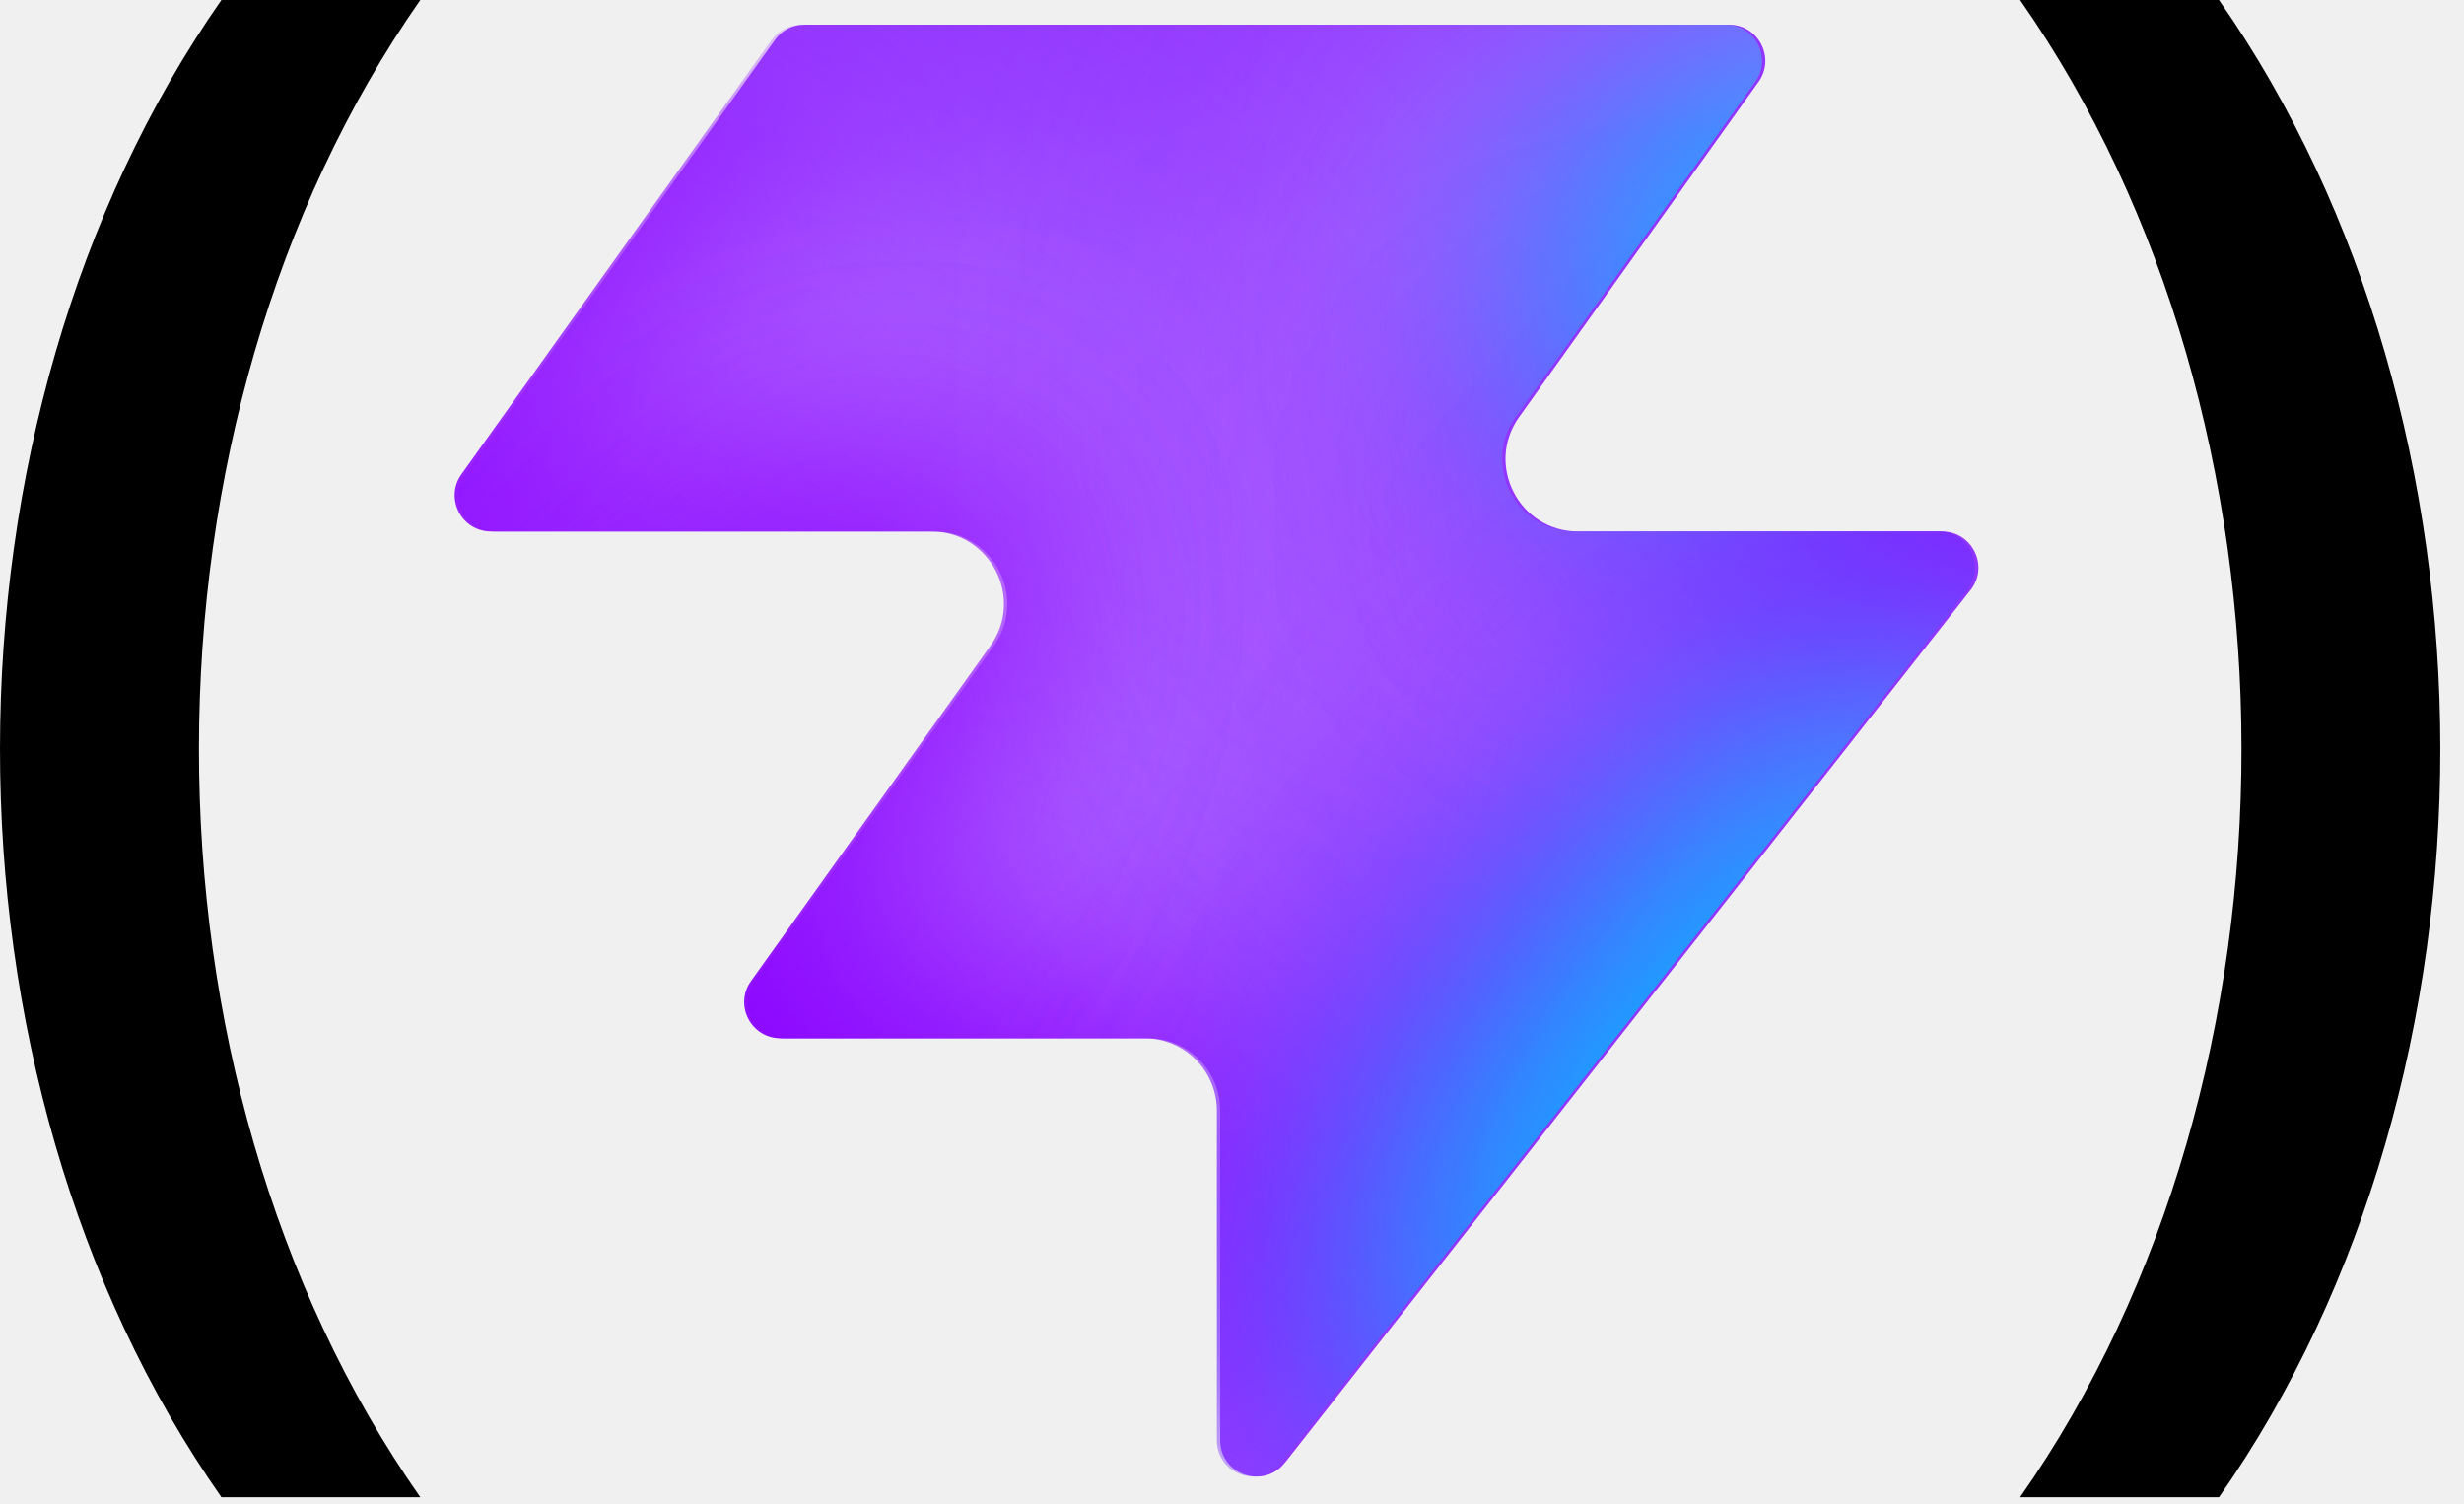
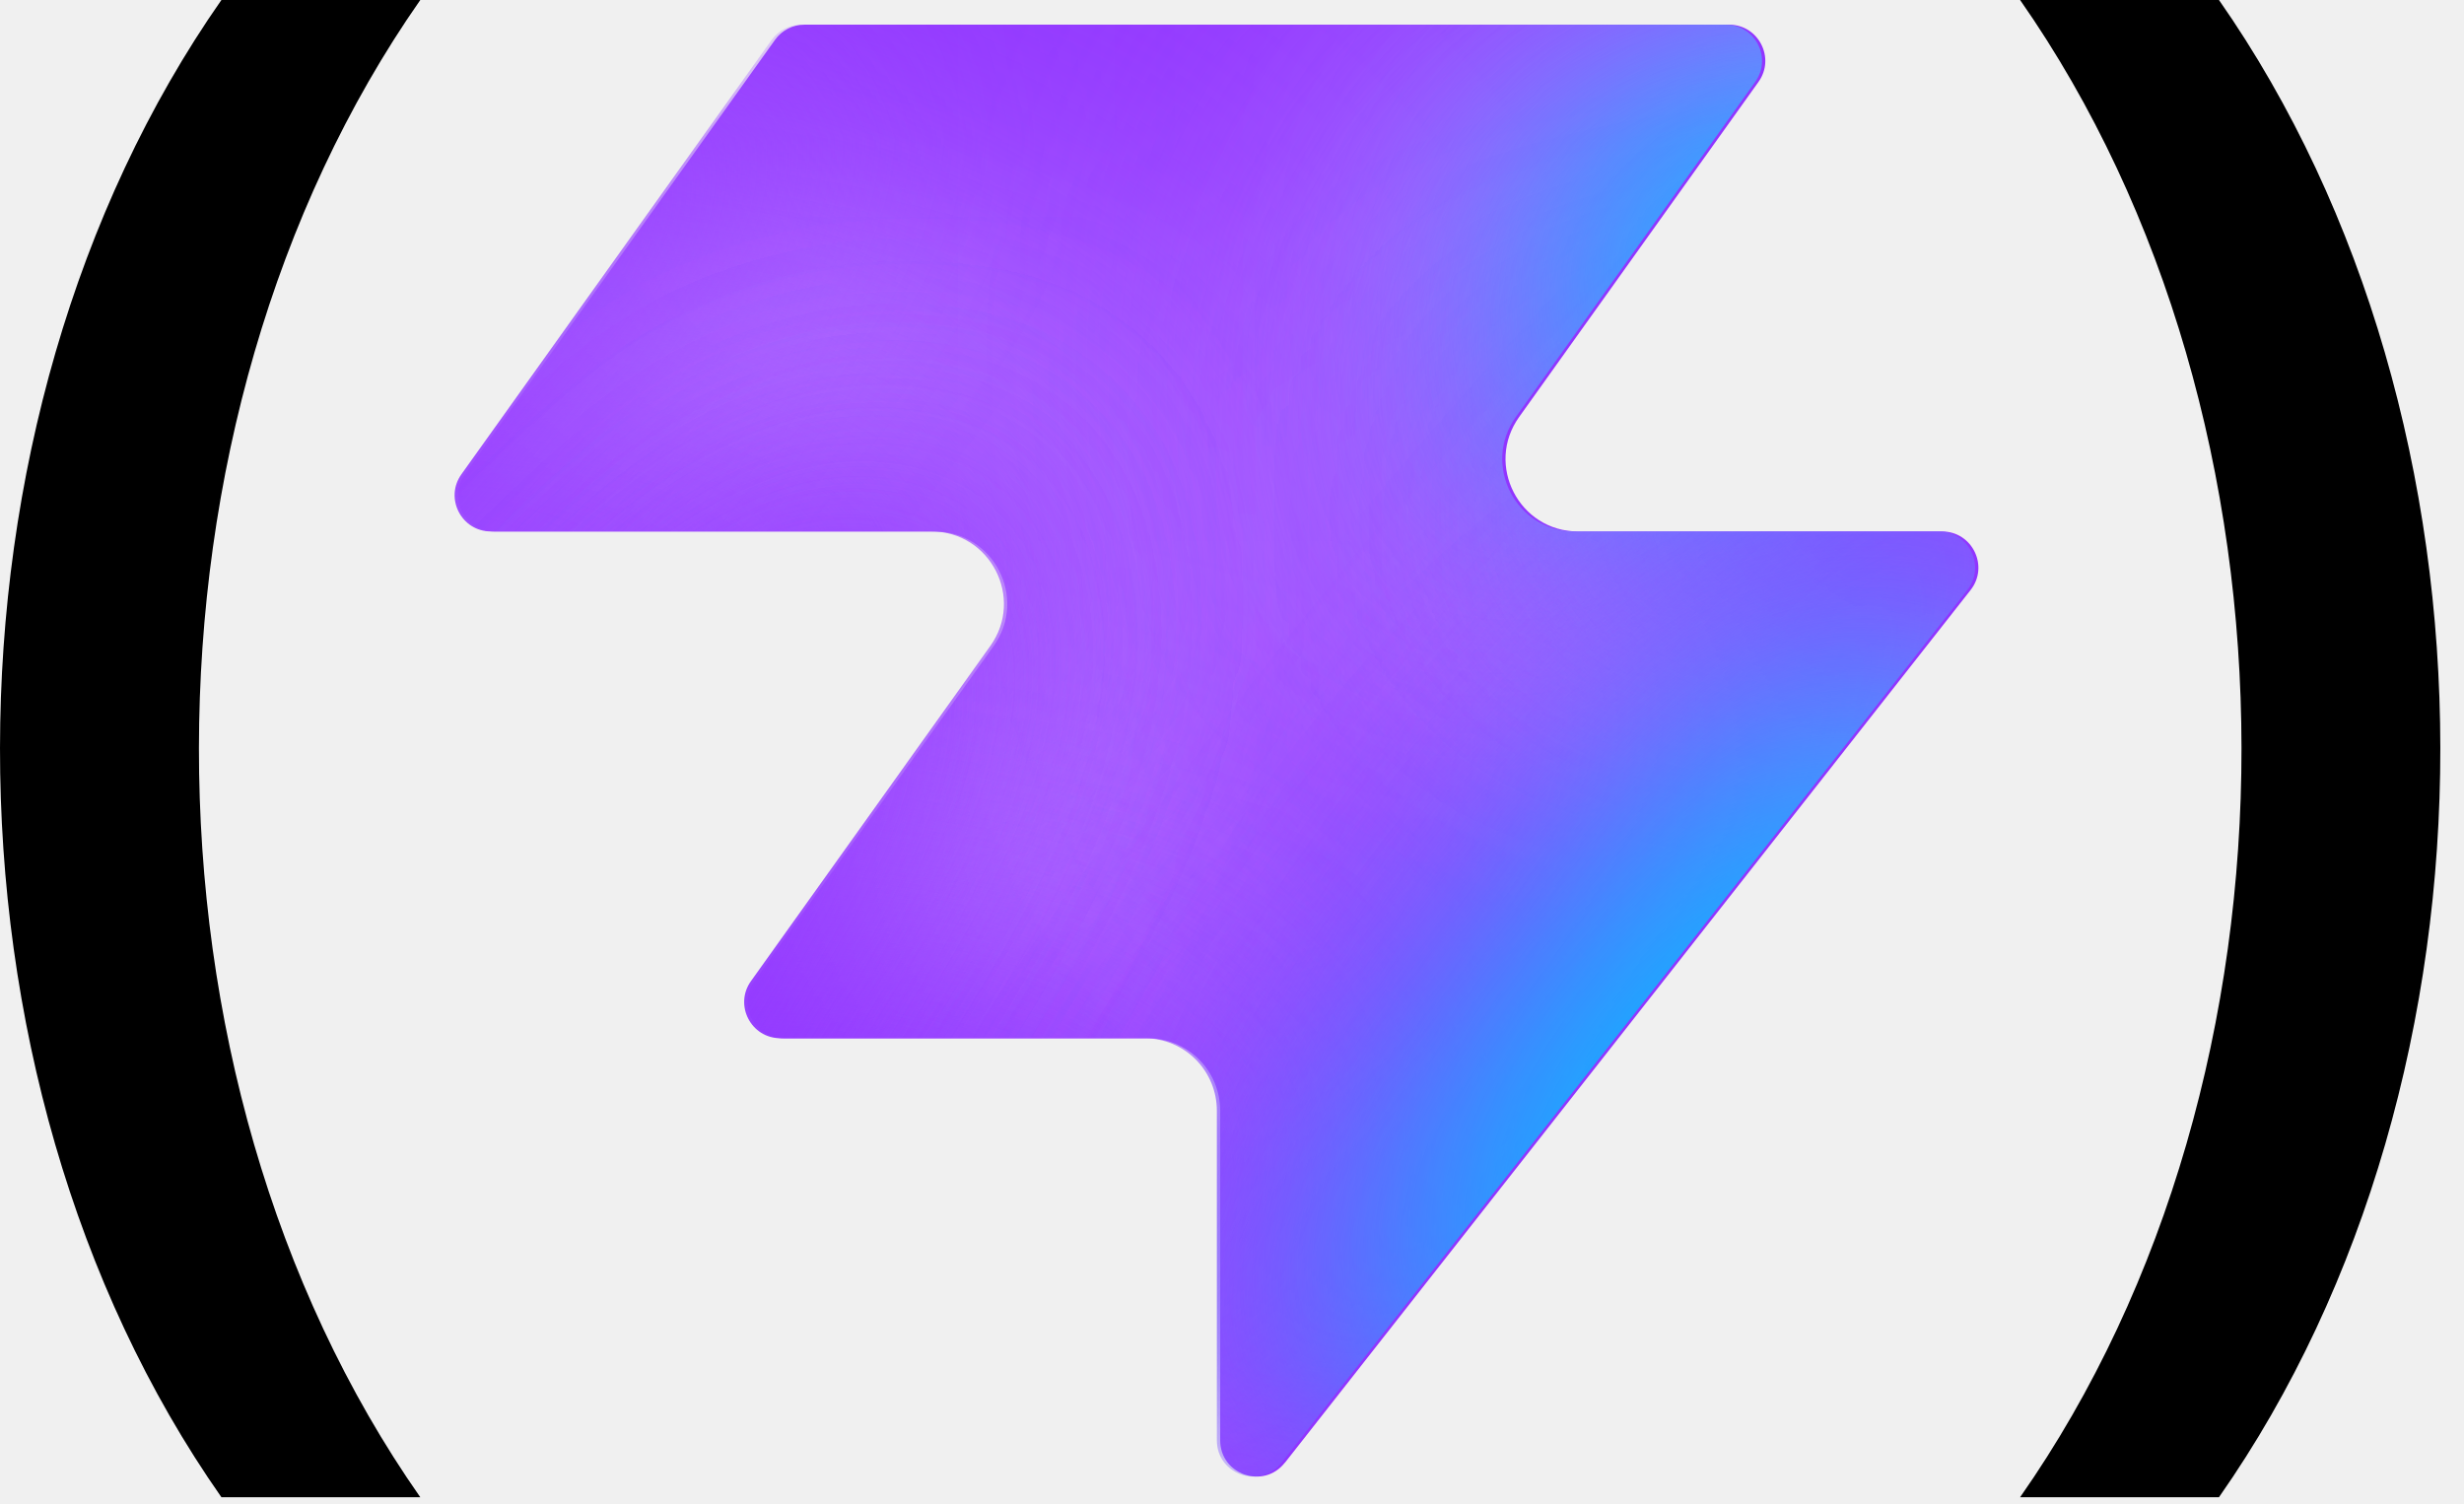
<svg xmlns="http://www.w3.org/2000/svg" width="77" height="47" fill="none" aria-labelledby="vite-logo-title" viewBox="0 0 77 47">
  <style>.parenthesis{fill:#000}@media (prefers-color-scheme:dark){.parenthesis{fill:#fff}}</style>
  <path fill="#9135ff" d="M40.151 45.71c-.663.844-2.02.374-2.02-.699V34.708a2.26 2.26 0 0 0-2.262-2.262H24.493c-.92 0-1.457-1.04-.92-1.788l7.479-10.471c1.07-1.498 0-3.578-1.842-3.578H15.443c-.92 0-1.456-1.04-.92-1.788l9.696-13.576c.213-.297.556-.474.92-.474h28.894c.92 0 1.456 1.04.92 1.788l-7.48 10.472c-1.07 1.497 0 3.578 1.842 3.578h11.376c.944 0 1.474 1.087.89 1.83L40.153 45.712z" />
  <mask id="a" width="48" height="47" x="14" y="0" maskUnits="userSpaceOnUse" style="mask-type:alpha">
    <path fill="#000" d="M40.047 45.71c-.663.843-2.02.374-2.02-.699V34.708a2.26 2.26 0 0 0-2.262-2.262H24.389c-.92 0-1.457-1.04-.92-1.788l7.479-10.472c1.07-1.497 0-3.578-1.842-3.578H15.34c-.92 0-1.456-1.04-.92-1.788l9.696-13.575c.213-.297.556-.474.92-.474H53.93c.92 0 1.456 1.04.92 1.788L47.37 13.03c-1.07 1.498 0 3.578 1.842 3.578h11.376c.944 0 1.474 1.088.89 1.831L40.049 45.712z" />
  </mask>
  <g mask="url(#a)">
    <g filter="url(#b)">
      <ellipse cx="5.508" cy="14.704" fill="#eee6ff" rx="5.508" ry="14.704" transform="rotate(269.814 20.96 11.29)scale(-1 1)" />
    </g>
    <g filter="url(#c)">
      <ellipse cx="10.399" cy="29.851" fill="#eee6ff" rx="10.399" ry="29.851" transform="rotate(89.814 -16.902 -8.275)scale(1 -1)" />
    </g>
    <g filter="url(#d)">
-       <ellipse cx="5.508" cy="30.487" fill="#8900ff" rx="5.508" ry="30.487" transform="rotate(89.814 -19.197 -7.127)scale(1 -1)" />
+       <ellipse cx="5.508" cy="30.487" fill="#9135ff" rx="5.508" ry="30.487" transform="rotate(89.814 -19.197 -7.127)scale(1 -1)" />
    </g>
    <g filter="url(#e)">
-       <ellipse cx="5.508" cy="30.599" fill="#8900ff" rx="5.508" ry="30.599" transform="rotate(89.814 -25.928 4.177)scale(1 -1)" />
+       <ellipse cx="5.508" cy="30.599" fill="#9135ff" rx="5.508" ry="30.599" transform="rotate(89.814 -25.928 4.177)scale(1 -1)" />
    </g>
    <g filter="url(#f)">
-       <ellipse cx="5.508" cy="30.599" fill="#8900ff" rx="5.508" ry="30.599" transform="rotate(89.814 -25.738 5.52)scale(1 -1)" />
+       <ellipse cx="5.508" cy="30.599" fill="#9135ff" rx="5.508" ry="30.599" transform="rotate(89.814 -25.738 5.52)scale(1 -1)" />
    </g>
    <g filter="url(#g)">
      <ellipse cx="14.072" cy="22.078" fill="#eee6ff" rx="14.072" ry="22.078" transform="rotate(93.35 31.245 55.578)scale(-1 1)" />
    </g>
    <g filter="url(#h)">
-       <ellipse cx="3.47" cy="21.501" fill="#8900ff" rx="3.47" ry="21.501" transform="rotate(89.009 35.419 55.202)scale(-1 1)" />
+       <ellipse cx="3.47" cy="21.501" fill="#9135ff" rx="3.47" ry="21.501" transform="rotate(89.009 35.419 55.202)scale(-1 1)" />
    </g>
    <g filter="url(#i)">
-       <ellipse cx="3.47" cy="21.501" fill="#8900ff" rx="3.47" ry="21.501" transform="rotate(89.009 35.419 55.202)scale(-1 1)" />
+       <ellipse cx="3.47" cy="21.501" fill="#9135ff" rx="3.47" ry="21.501" transform="rotate(89.009 35.419 55.202)scale(-1 1)" />
    </g>
    <g filter="url(#j)">
-       <ellipse cx="14.592" cy="9.743" fill="#8900ff" rx="4.407" ry="29.108" transform="rotate(39.51 14.592 9.743)" />
+       <ellipse cx="14.592" cy="9.743" fill="#9135ff" rx="4.407" ry="29.108" transform="rotate(39.51 14.592 9.743)" />
    </g>
    <g filter="url(#k)">
-       <ellipse cx="61.728" cy="-5.321" fill="#8900ff" rx="4.407" ry="29.108" transform="rotate(37.892 61.728 -5.32)" />
+       <ellipse cx="61.728" cy="-5.321" fill="#9135ff" rx="4.407" ry="29.108" transform="rotate(37.892 61.728 -5.32)" />
    </g>
    <g filter="url(#l)">
      <ellipse cx="55.618" cy="7.104" fill="#00c2ff" rx="5.971" ry="9.665" transform="rotate(37.892 55.618 7.104)" />
    </g>
    <g filter="url(#m)">
-       <ellipse cx="12.326" cy="39.103" fill="#8900ff" rx="4.407" ry="29.108" transform="rotate(37.892 12.326 39.103)" />
+       <ellipse cx="12.326" cy="39.103" fill="#9135ff" rx="4.407" ry="29.108" transform="rotate(37.892 12.326 39.103)" />
    </g>
    <g filter="url(#n)">
-       <ellipse cx="12.326" cy="39.103" fill="#8900ff" rx="4.407" ry="29.108" transform="rotate(37.892 12.326 39.103)" />
+       <ellipse cx="12.326" cy="39.103" fill="#9135ff" rx="4.407" ry="29.108" transform="rotate(37.892 12.326 39.103)" />
    </g>
    <g filter="url(#o)">
-       <ellipse cx="49.857" cy="30.678" fill="#8900ff" rx="4.407" ry="29.108" transform="rotate(37.892 49.857 30.678)" />
+       <ellipse cx="49.857" cy="30.678" fill="#9135ff" rx="4.407" ry="29.108" transform="rotate(37.892 49.857 30.678)" />
    </g>
    <g filter="url(#p)">
      <ellipse cx="52.623" cy="33.171" fill="#00c2ff" rx="5.971" ry="15.297" transform="rotate(37.892 52.623 33.17)" />
    </g>
  </g>
  <path d="M6.919 0c-9.198 13.166-9.252 33.575 0 46.789h6.215c-9.25-13.214-9.196-33.623 0-46.789zm62.424 0h-6.215c9.198 13.166 9.252 33.575 0 46.789h6.215c9.25-13.214 9.196-33.623 0-46.789" class="parenthesis" />
  <defs>
    <filter id="b" width="60.045" height="41.654" x="-5.564" y="16.92" color-interpolation-filters="sRGB" filterUnits="userSpaceOnUse">
      <feFlood flood-opacity="0" result="BackgroundImageFix" />
      <feBlend in="SourceGraphic" in2="BackgroundImageFix" result="shape" />
      <feGaussianBlur result="effect1_foregroundBlur_2002_17286" stdDeviation="7.659" />
    </filter>
    <filter id="c" width="90.34" height="51.437" x="-40.407" y="-6.762" color-interpolation-filters="sRGB" filterUnits="userSpaceOnUse">
      <feFlood flood-opacity="0" result="BackgroundImageFix" />
      <feBlend in="SourceGraphic" in2="BackgroundImageFix" result="shape" />
      <feGaussianBlur result="effect1_foregroundBlur_2002_17286" stdDeviation="7.659" />
    </filter>
    <filter id="d" width="79.355" height="29.4" x="-35.435" y="2.801" color-interpolation-filters="sRGB" filterUnits="userSpaceOnUse">
      <feFlood flood-opacity="0" result="BackgroundImageFix" />
      <feBlend in="SourceGraphic" in2="BackgroundImageFix" result="shape" />
      <feGaussianBlur result="effect1_foregroundBlur_2002_17286" stdDeviation="4.596" />
    </filter>
    <filter id="e" width="79.579" height="29.4" x="-30.84" y="20.8" color-interpolation-filters="sRGB" filterUnits="userSpaceOnUse">
      <feFlood flood-opacity="0" result="BackgroundImageFix" />
      <feBlend in="SourceGraphic" in2="BackgroundImageFix" result="shape" />
      <feGaussianBlur result="effect1_foregroundBlur_2002_17286" stdDeviation="4.596" />
    </filter>
    <filter id="f" width="79.579" height="29.4" x="-29.307" y="21.949" color-interpolation-filters="sRGB" filterUnits="userSpaceOnUse">
      <feFlood flood-opacity="0" result="BackgroundImageFix" />
      <feBlend in="SourceGraphic" in2="BackgroundImageFix" result="shape" />
      <feGaussianBlur result="effect1_foregroundBlur_2002_17286" stdDeviation="4.596" />
    </filter>
    <filter id="g" width="74.749" height="58.852" x="29.961" y="-17.13" color-interpolation-filters="sRGB" filterUnits="userSpaceOnUse">
      <feFlood flood-opacity="0" result="BackgroundImageFix" />
      <feBlend in="SourceGraphic" in2="BackgroundImageFix" result="shape" />
      <feGaussianBlur result="effect1_foregroundBlur_2002_17286" stdDeviation="7.659" />
    </filter>
    <filter id="h" width="61.377" height="25.362" x="37.754" y="3.055" color-interpolation-filters="sRGB" filterUnits="userSpaceOnUse">
      <feFlood flood-opacity="0" result="BackgroundImageFix" />
      <feBlend in="SourceGraphic" in2="BackgroundImageFix" result="shape" />
      <feGaussianBlur result="effect1_foregroundBlur_2002_17286" stdDeviation="4.596" />
    </filter>
    <filter id="i" width="61.377" height="25.362" x="37.754" y="3.055" color-interpolation-filters="sRGB" filterUnits="userSpaceOnUse">
      <feFlood flood-opacity="0" result="BackgroundImageFix" />
      <feBlend in="SourceGraphic" in2="BackgroundImageFix" result="shape" />
      <feGaussianBlur result="effect1_foregroundBlur_2002_17286" stdDeviation="4.596" />
    </filter>
    <filter id="j" width="56.045" height="63.649" x="-13.43" y="-22.082" color-interpolation-filters="sRGB" filterUnits="userSpaceOnUse">
      <feFlood flood-opacity="0" result="BackgroundImageFix" />
      <feBlend in="SourceGraphic" in2="BackgroundImageFix" result="shape" />
      <feGaussianBlur result="effect1_foregroundBlur_2002_17286" stdDeviation="4.596" />
    </filter>
    <filter id="k" width="54.814" height="64.646" x="34.321" y="-37.644" color-interpolation-filters="sRGB" filterUnits="userSpaceOnUse">
      <feFlood flood-opacity="0" result="BackgroundImageFix" />
      <feBlend in="SourceGraphic" in2="BackgroundImageFix" result="shape" />
      <feGaussianBlur result="effect1_foregroundBlur_2002_17286" stdDeviation="4.596" />
    </filter>
    <filter id="l" width="33.541" height="35.313" x="38.847" y="-10.552" color-interpolation-filters="sRGB" filterUnits="userSpaceOnUse">
      <feFlood flood-opacity="0" result="BackgroundImageFix" />
      <feBlend in="SourceGraphic" in2="BackgroundImageFix" result="shape" />
      <feGaussianBlur result="effect1_foregroundBlur_2002_17286" stdDeviation="4.596" />
    </filter>
    <filter id="m" width="54.814" height="64.646" x="-15.081" y="6.78" color-interpolation-filters="sRGB" filterUnits="userSpaceOnUse">
      <feFlood flood-opacity="0" result="BackgroundImageFix" />
      <feBlend in="SourceGraphic" in2="BackgroundImageFix" result="shape" />
      <feGaussianBlur result="effect1_foregroundBlur_2002_17286" stdDeviation="4.596" />
    </filter>
    <filter id="n" width="54.814" height="64.646" x="-15.081" y="6.78" color-interpolation-filters="sRGB" filterUnits="userSpaceOnUse">
      <feFlood flood-opacity="0" result="BackgroundImageFix" />
      <feBlend in="SourceGraphic" in2="BackgroundImageFix" result="shape" />
      <feGaussianBlur result="effect1_foregroundBlur_2002_17286" stdDeviation="4.596" />
    </filter>
    <filter id="o" width="54.814" height="64.646" x="22.45" y="-1.645" color-interpolation-filters="sRGB" filterUnits="userSpaceOnUse">
      <feFlood flood-opacity="0" result="BackgroundImageFix" />
      <feBlend in="SourceGraphic" in2="BackgroundImageFix" result="shape" />
      <feGaussianBlur result="effect1_foregroundBlur_2002_17286" stdDeviation="4.596" />
    </filter>
    <filter id="p" width="39.409" height="43.623" x="32.919" y="11.36" color-interpolation-filters="sRGB" filterUnits="userSpaceOnUse">
      <feFlood flood-opacity="0" result="BackgroundImageFix" />
      <feBlend in="SourceGraphic" in2="BackgroundImageFix" result="shape" />
      <feGaussianBlur result="effect1_foregroundBlur_2002_17286" stdDeviation="4.596" />
    </filter>
  </defs>
</svg>
